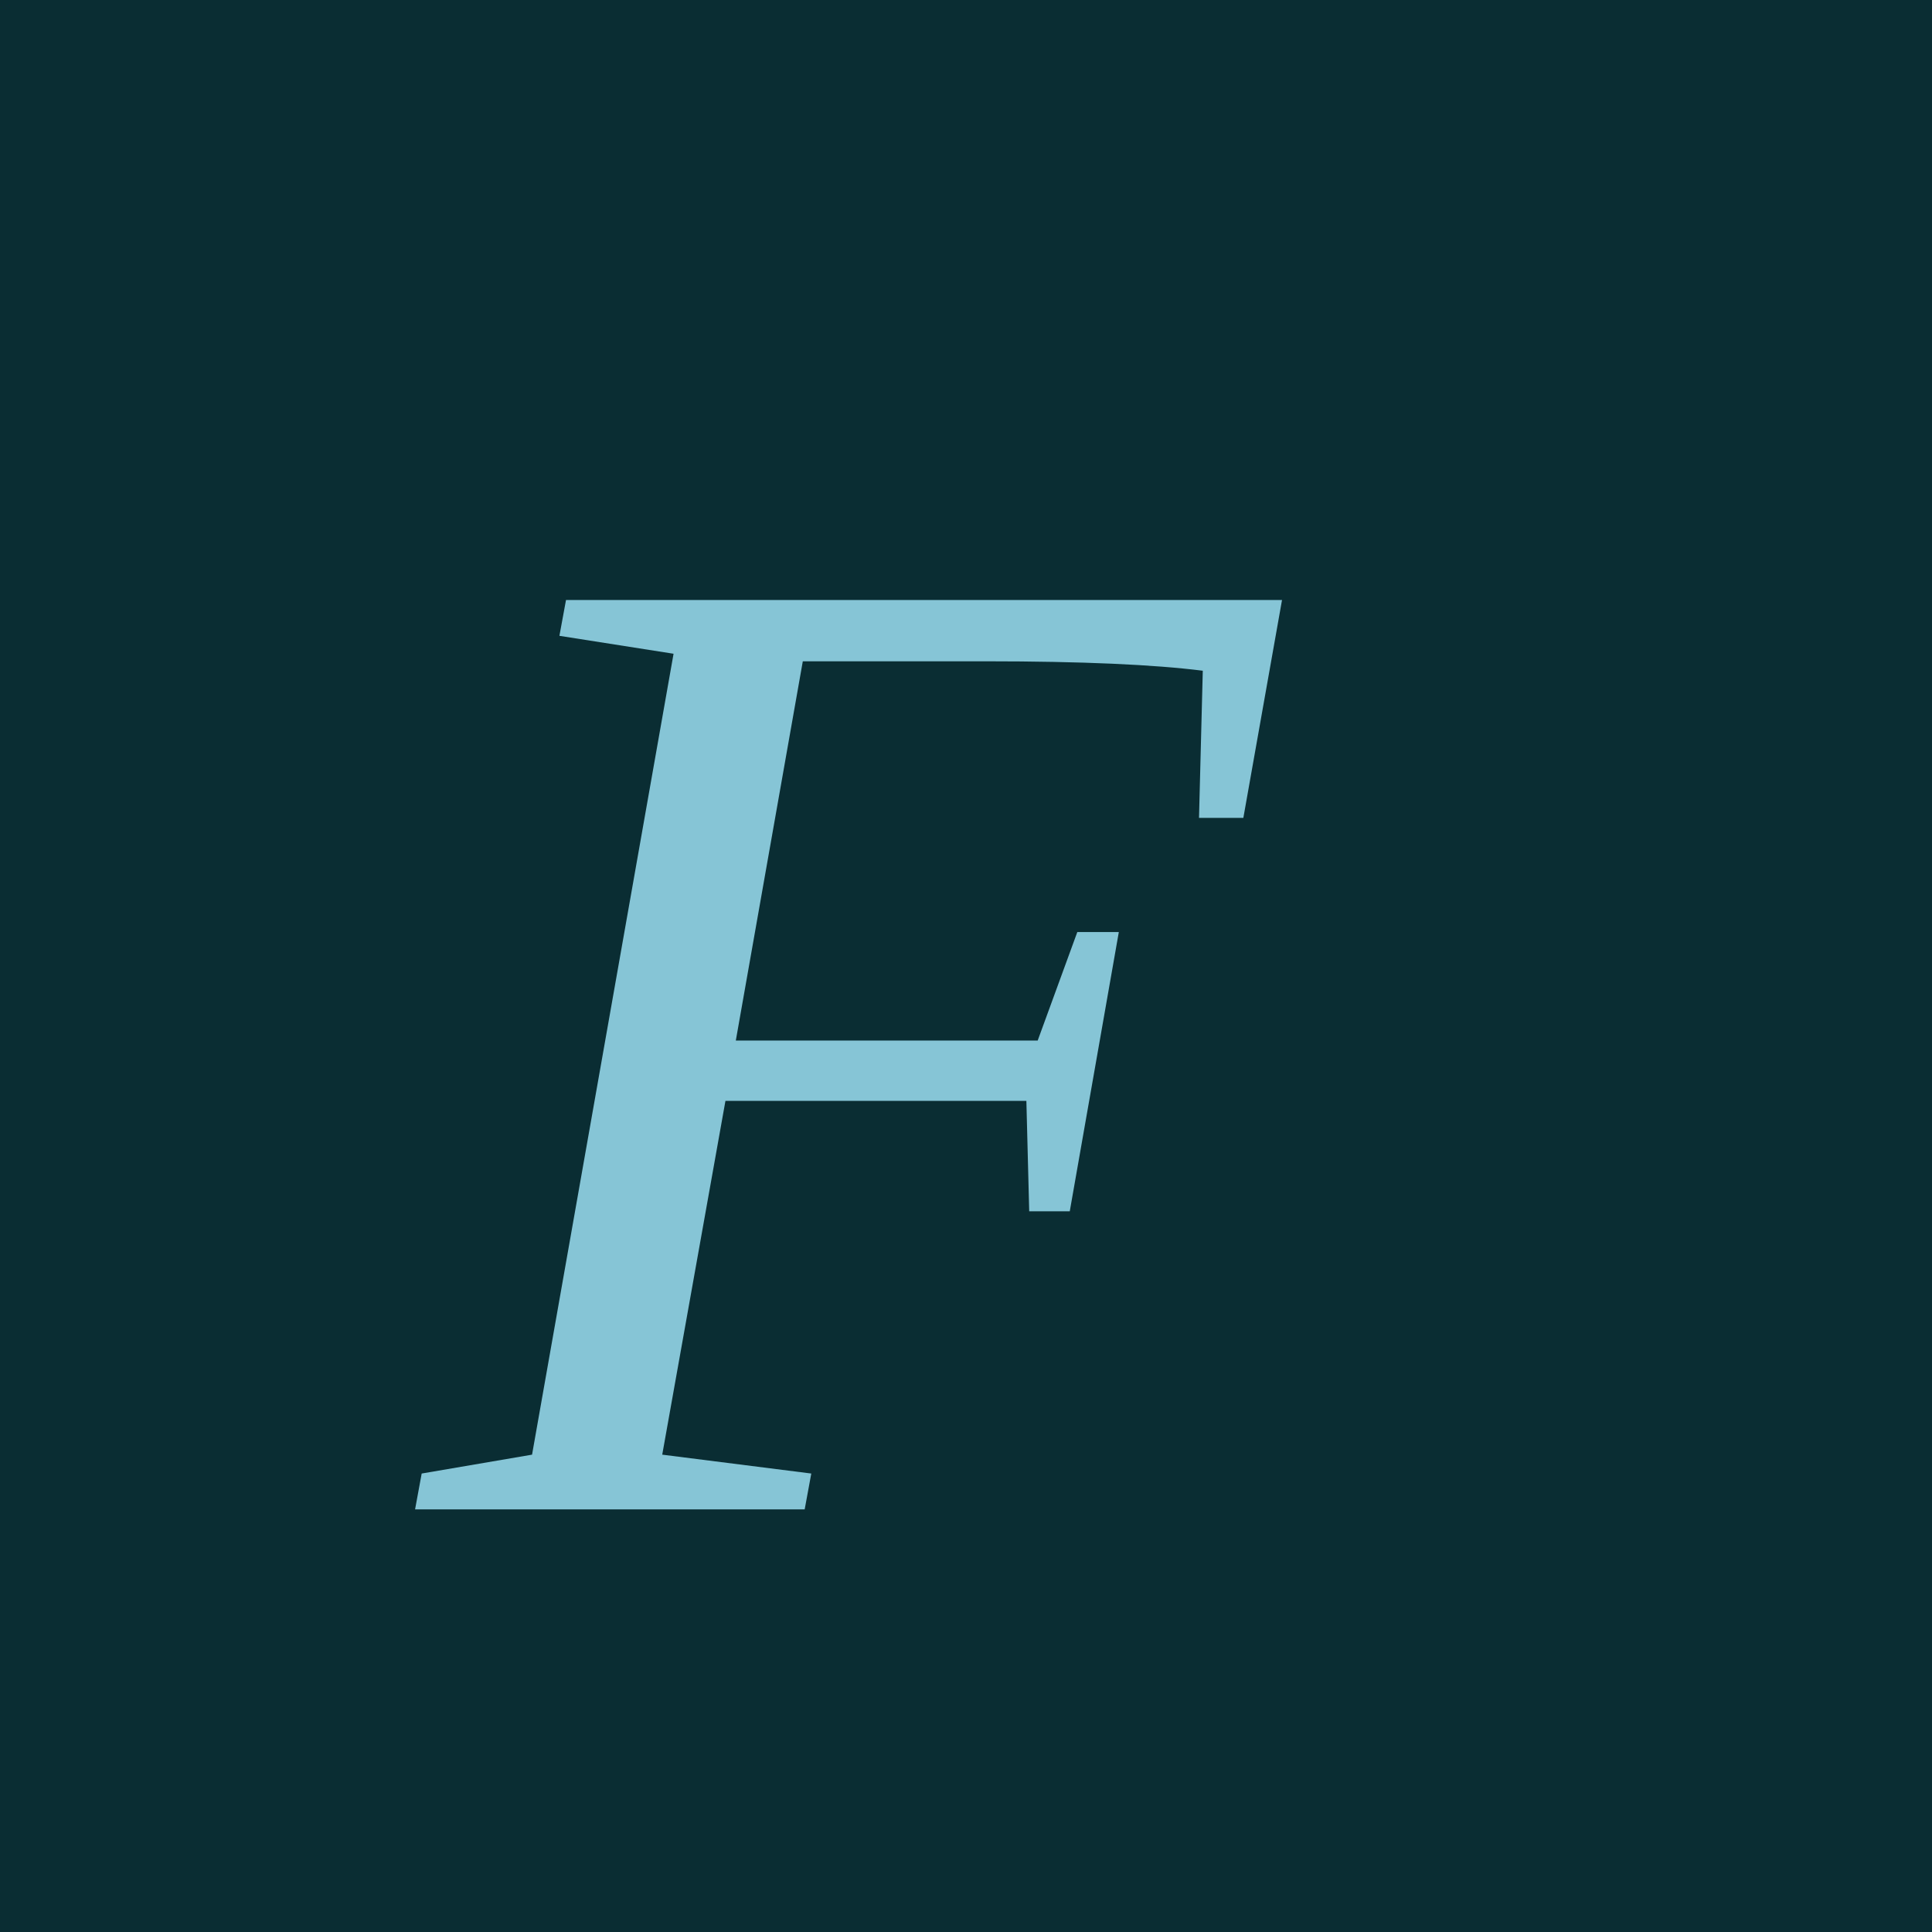
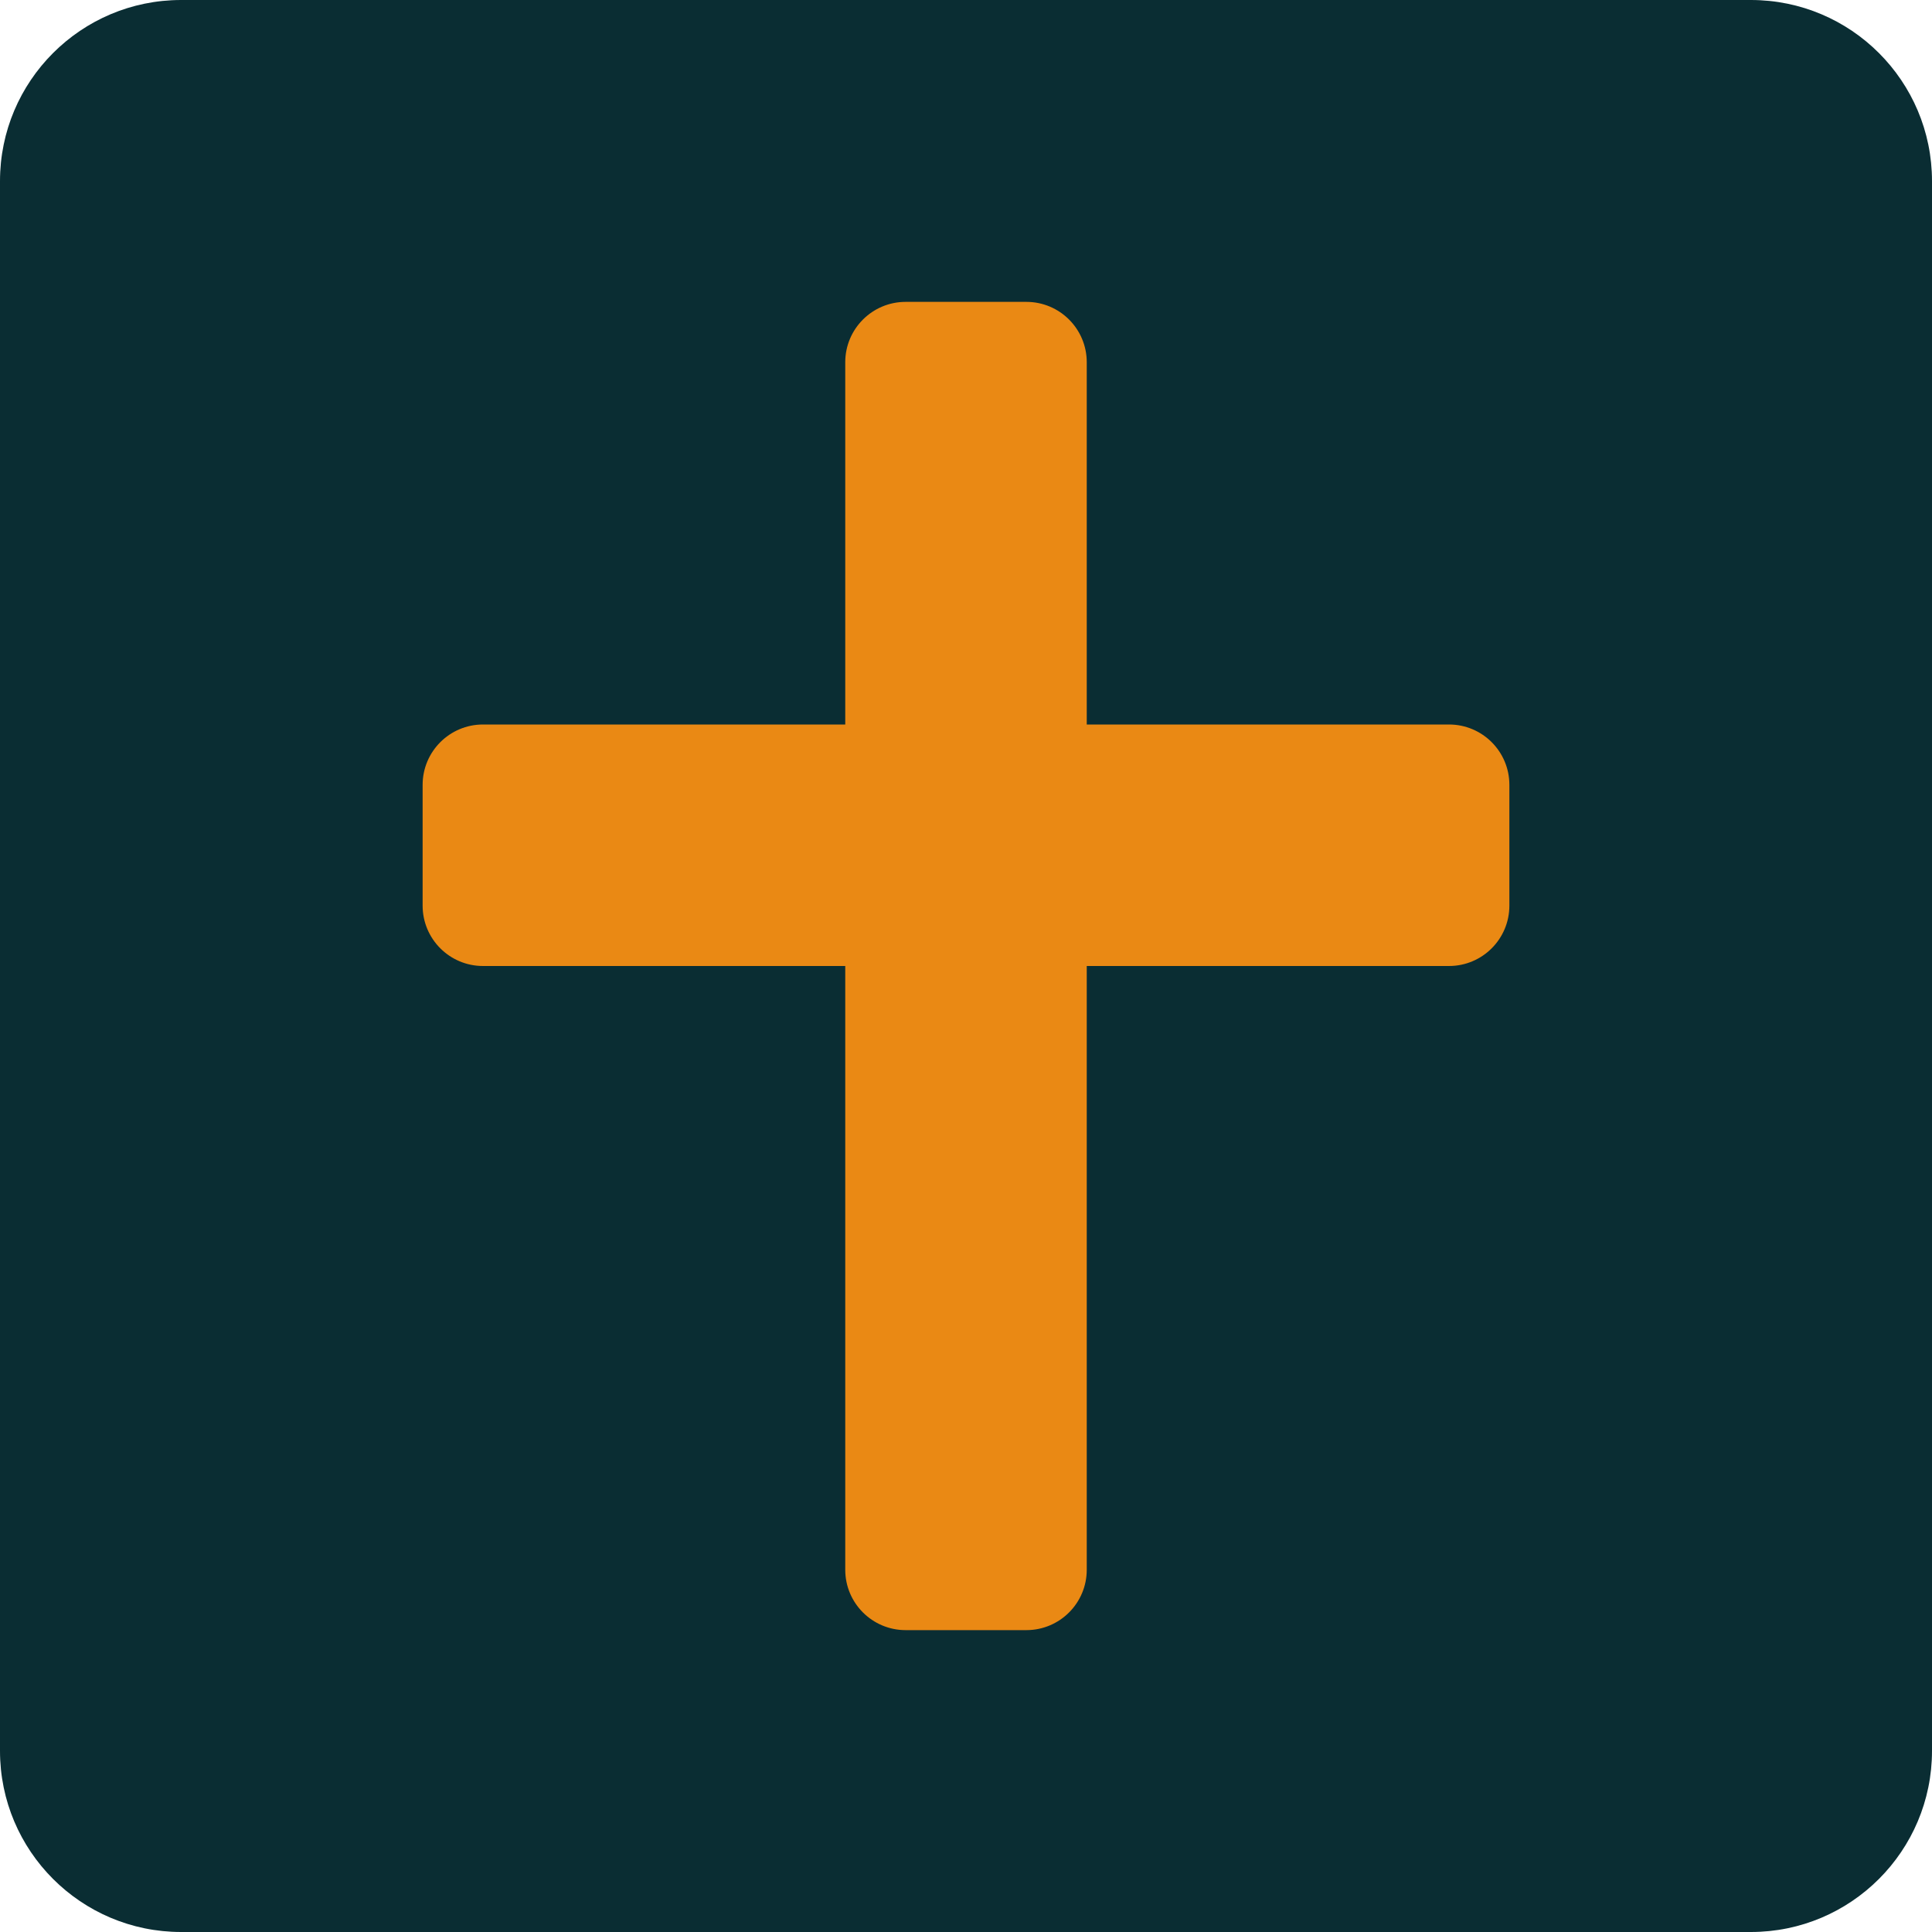
<svg xmlns="http://www.w3.org/2000/svg" viewBox="0 0 32 32">
-   <rect width="32" height="32" fill="#0a2d33" />
-   <text x="7" y="25" font-family="Georgia, 'Times New Roman', serif" font-size="23" font-style="italic" fill="#86c5d6">F</text>
+   <rect width="32" height="32" rx="3" fill="#0a2d33" />
+   <rect x="14" y="5" width="4" height="22" rx="1" fill="#ea8914" />
+   <rect x="7" y="12" width="18" height="4" rx="1" fill="#ea8914" />
</svg>
